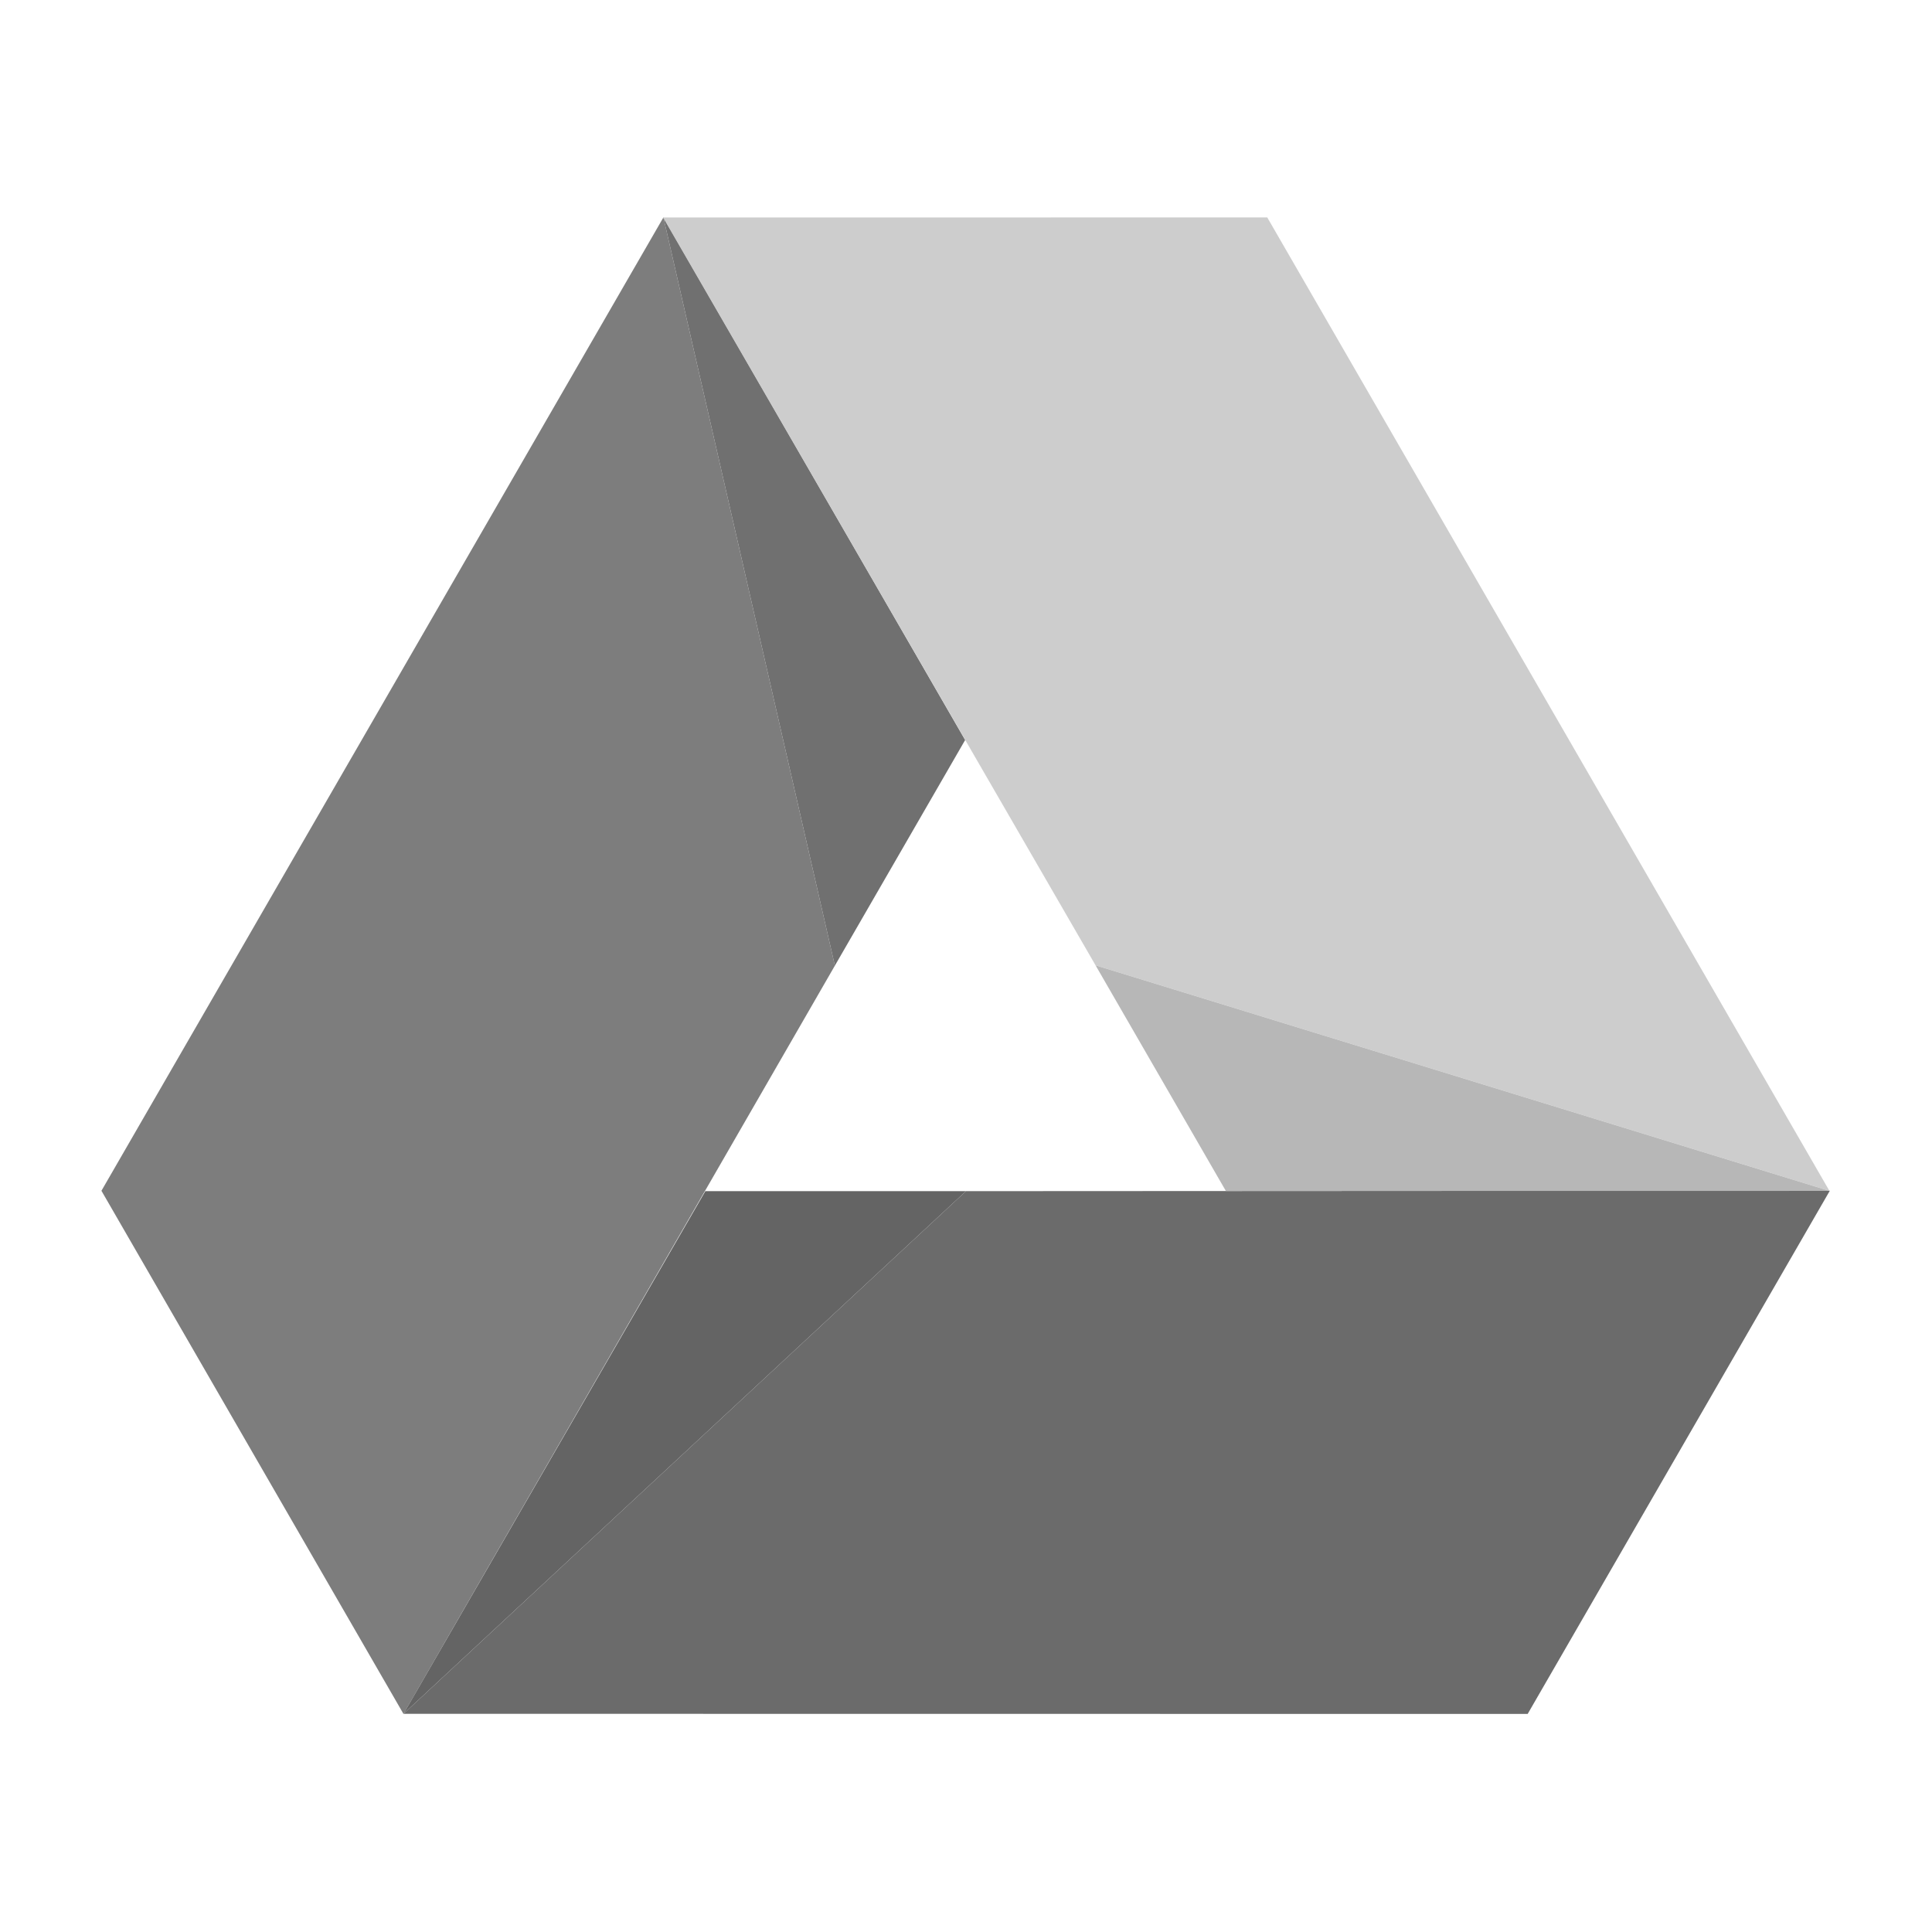
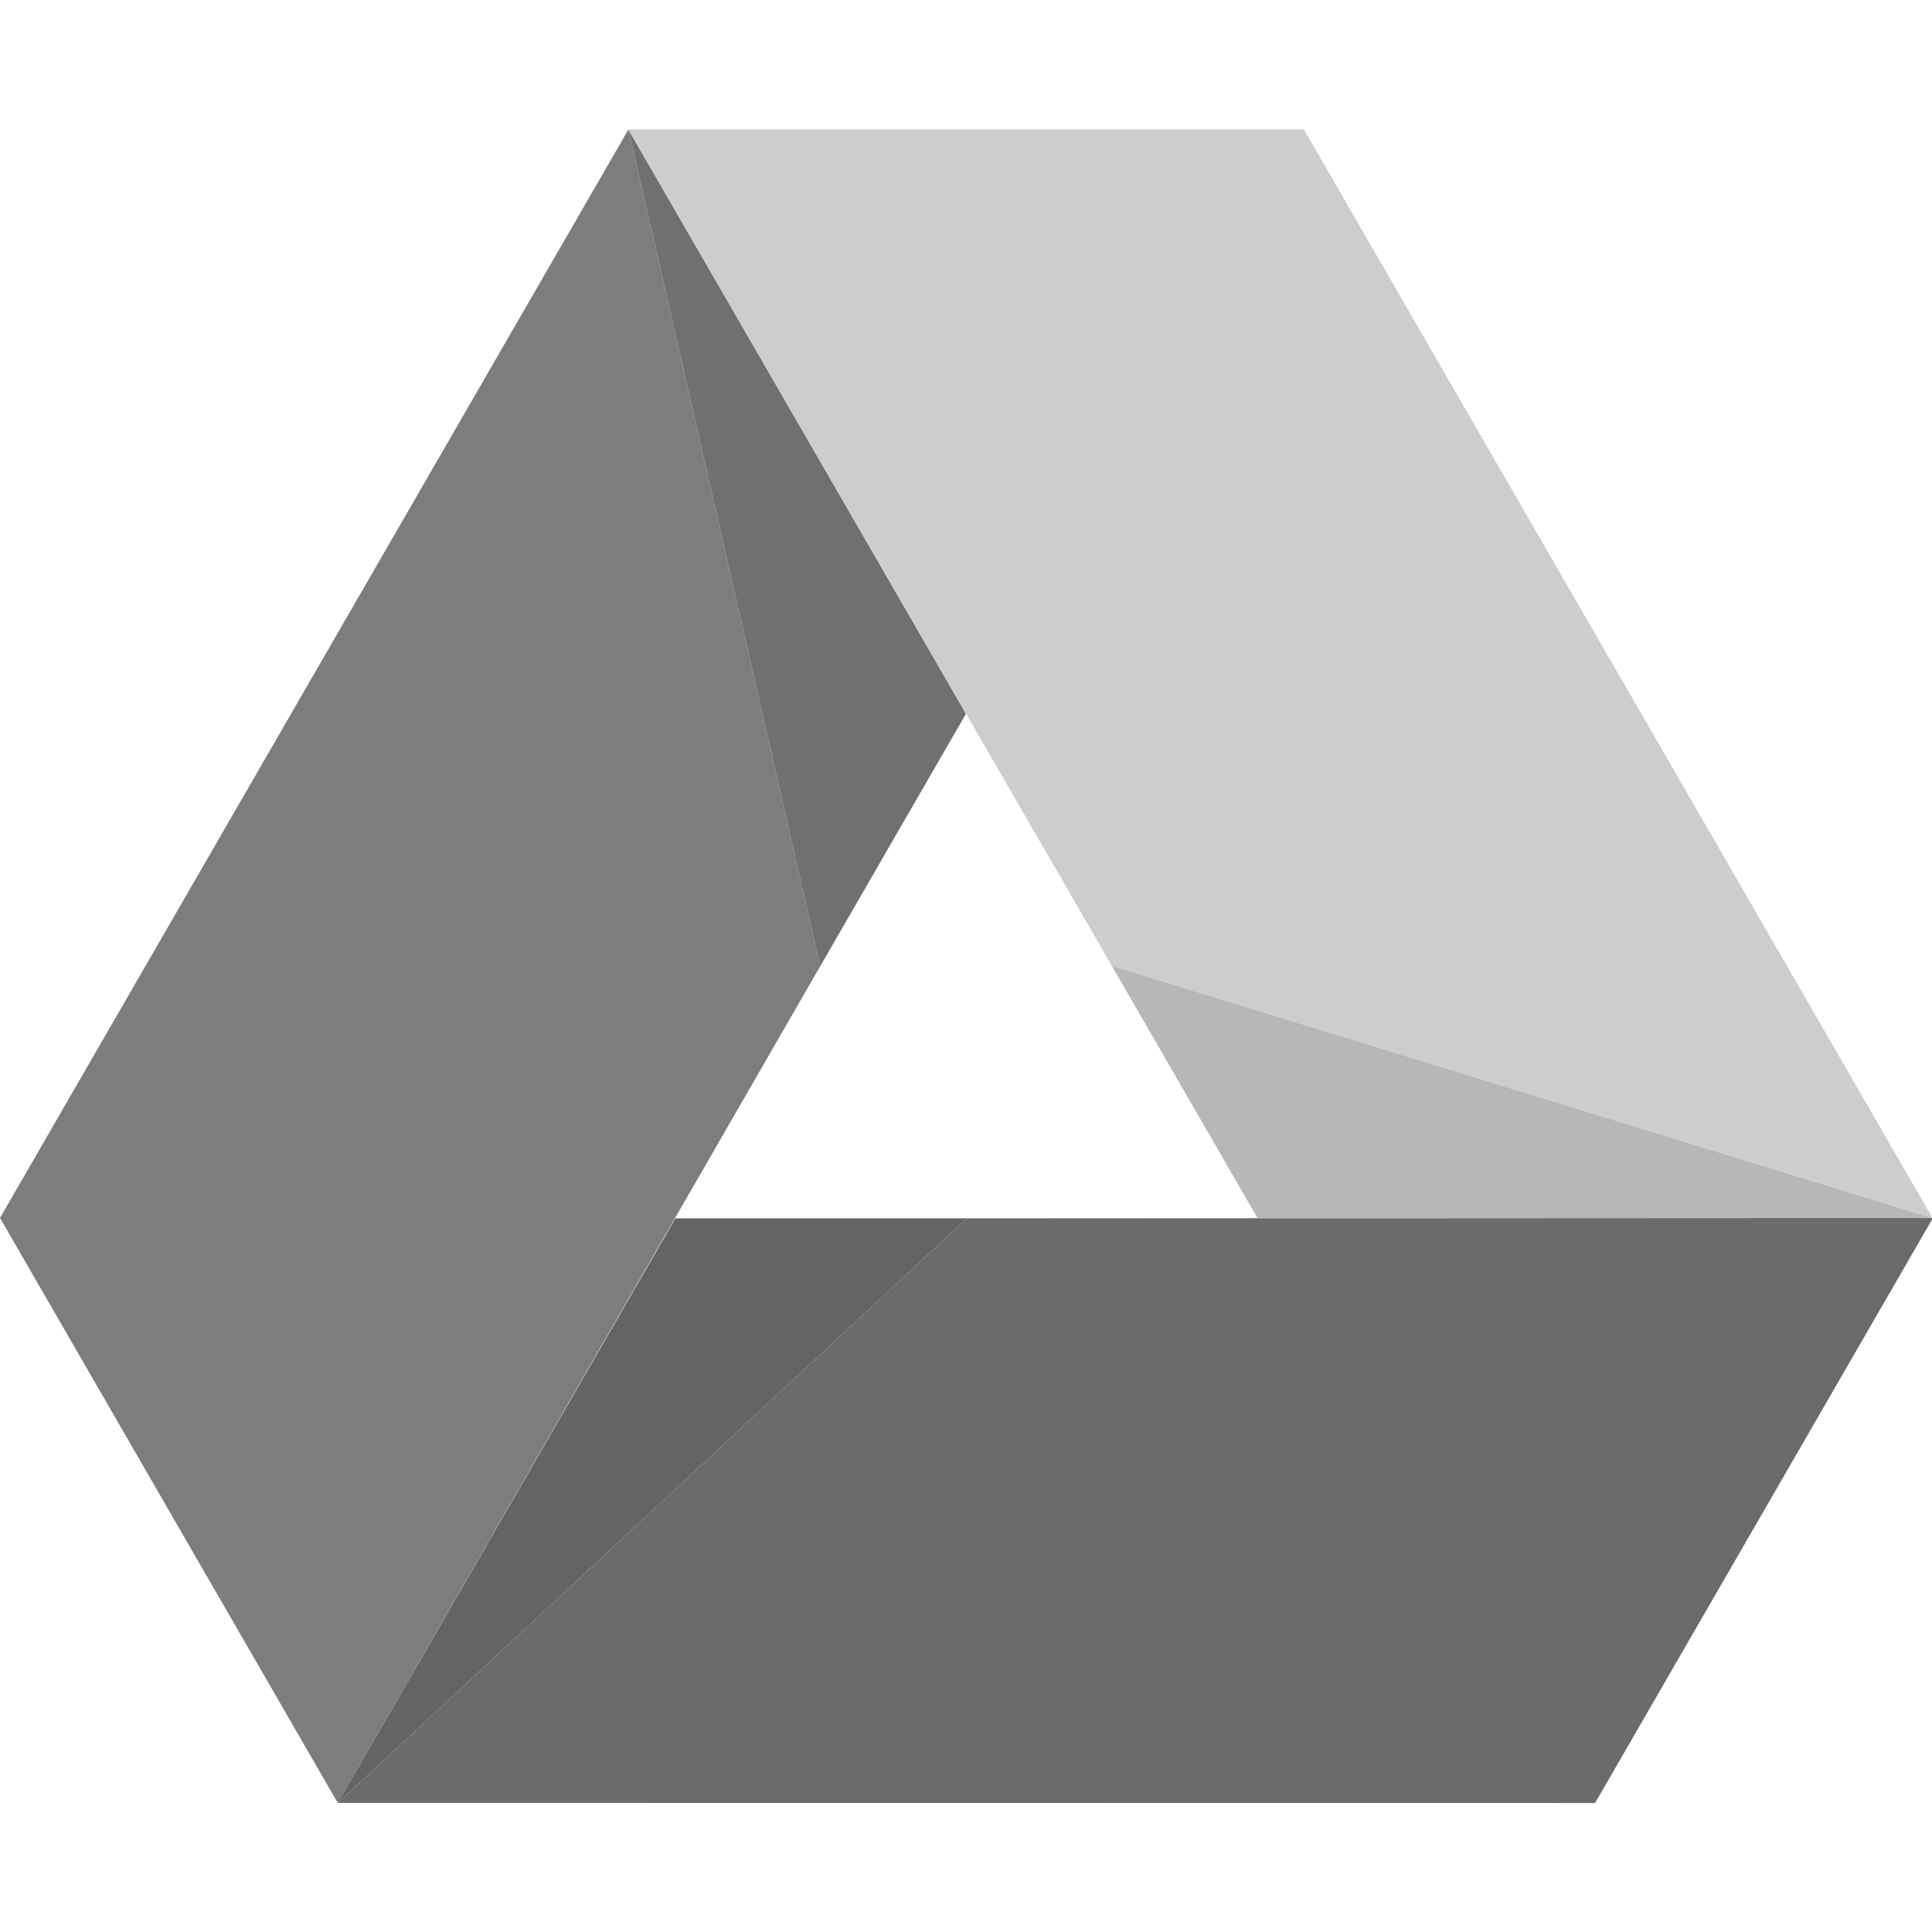
<svg xmlns="http://www.w3.org/2000/svg" width="512" height="512" viewBox="0 0 409.6 409.6">
  <defs>
    <filter x="0" y="0" width="1" height="1" color-interpolation-filters="sRGB" id="a">
      <feColorMatrix type="saturate" values="0" />
    </filter>
  </defs>
-   <g transform="matrix(.718 0 0 .718 20.685 94.283)" filter="url(#a)">
+   <g transform="matrix(.803 0 0 .803 -.918 81.316)" filter="url(#a)">
    <g>
      <path d="M 112.912,596.462 1.43,403.369 208.851,44.105 272.137,320.275 z" transform="translate(0 -102.4) scale(.8)" fill="#0ba25e" />
      <path d="M 272.137,320.275 320.218,236.998 208.851,44.105 z" transform="translate(0 -102.4) scale(.8)" fill="#089156" />
    </g>
    <g>
      <path transform="matrix(-.4 -.693 .693 -.4 143.314 537.108)" d="M 112.912,596.462 1.43,403.369 208.851,44.105 272.137,320.275 z" fill="#2a71e9" />
      <path transform="matrix(-.4 -.693 .693 -.4 143.314 537.108)" d="M 272.137,320.275 320.218,236.998 208.851,44.105 z" fill="#296ad9" />
    </g>
    <g>
      <path d="M 112.912,596.462 1.43,403.369 208.851,44.105 272.137,320.275 z" transform="matrix(-.4 .693 -.693 -.4 625.487 93.241)" fill="#fccd48" />
      <path d="M 272.137,320.275 320.218,236.998 208.851,44.105 z" transform="matrix(-.4 .693 -.693 -.4 625.487 93.241)" fill="#e3b73a" />
    </g>
  </g>
</svg>
